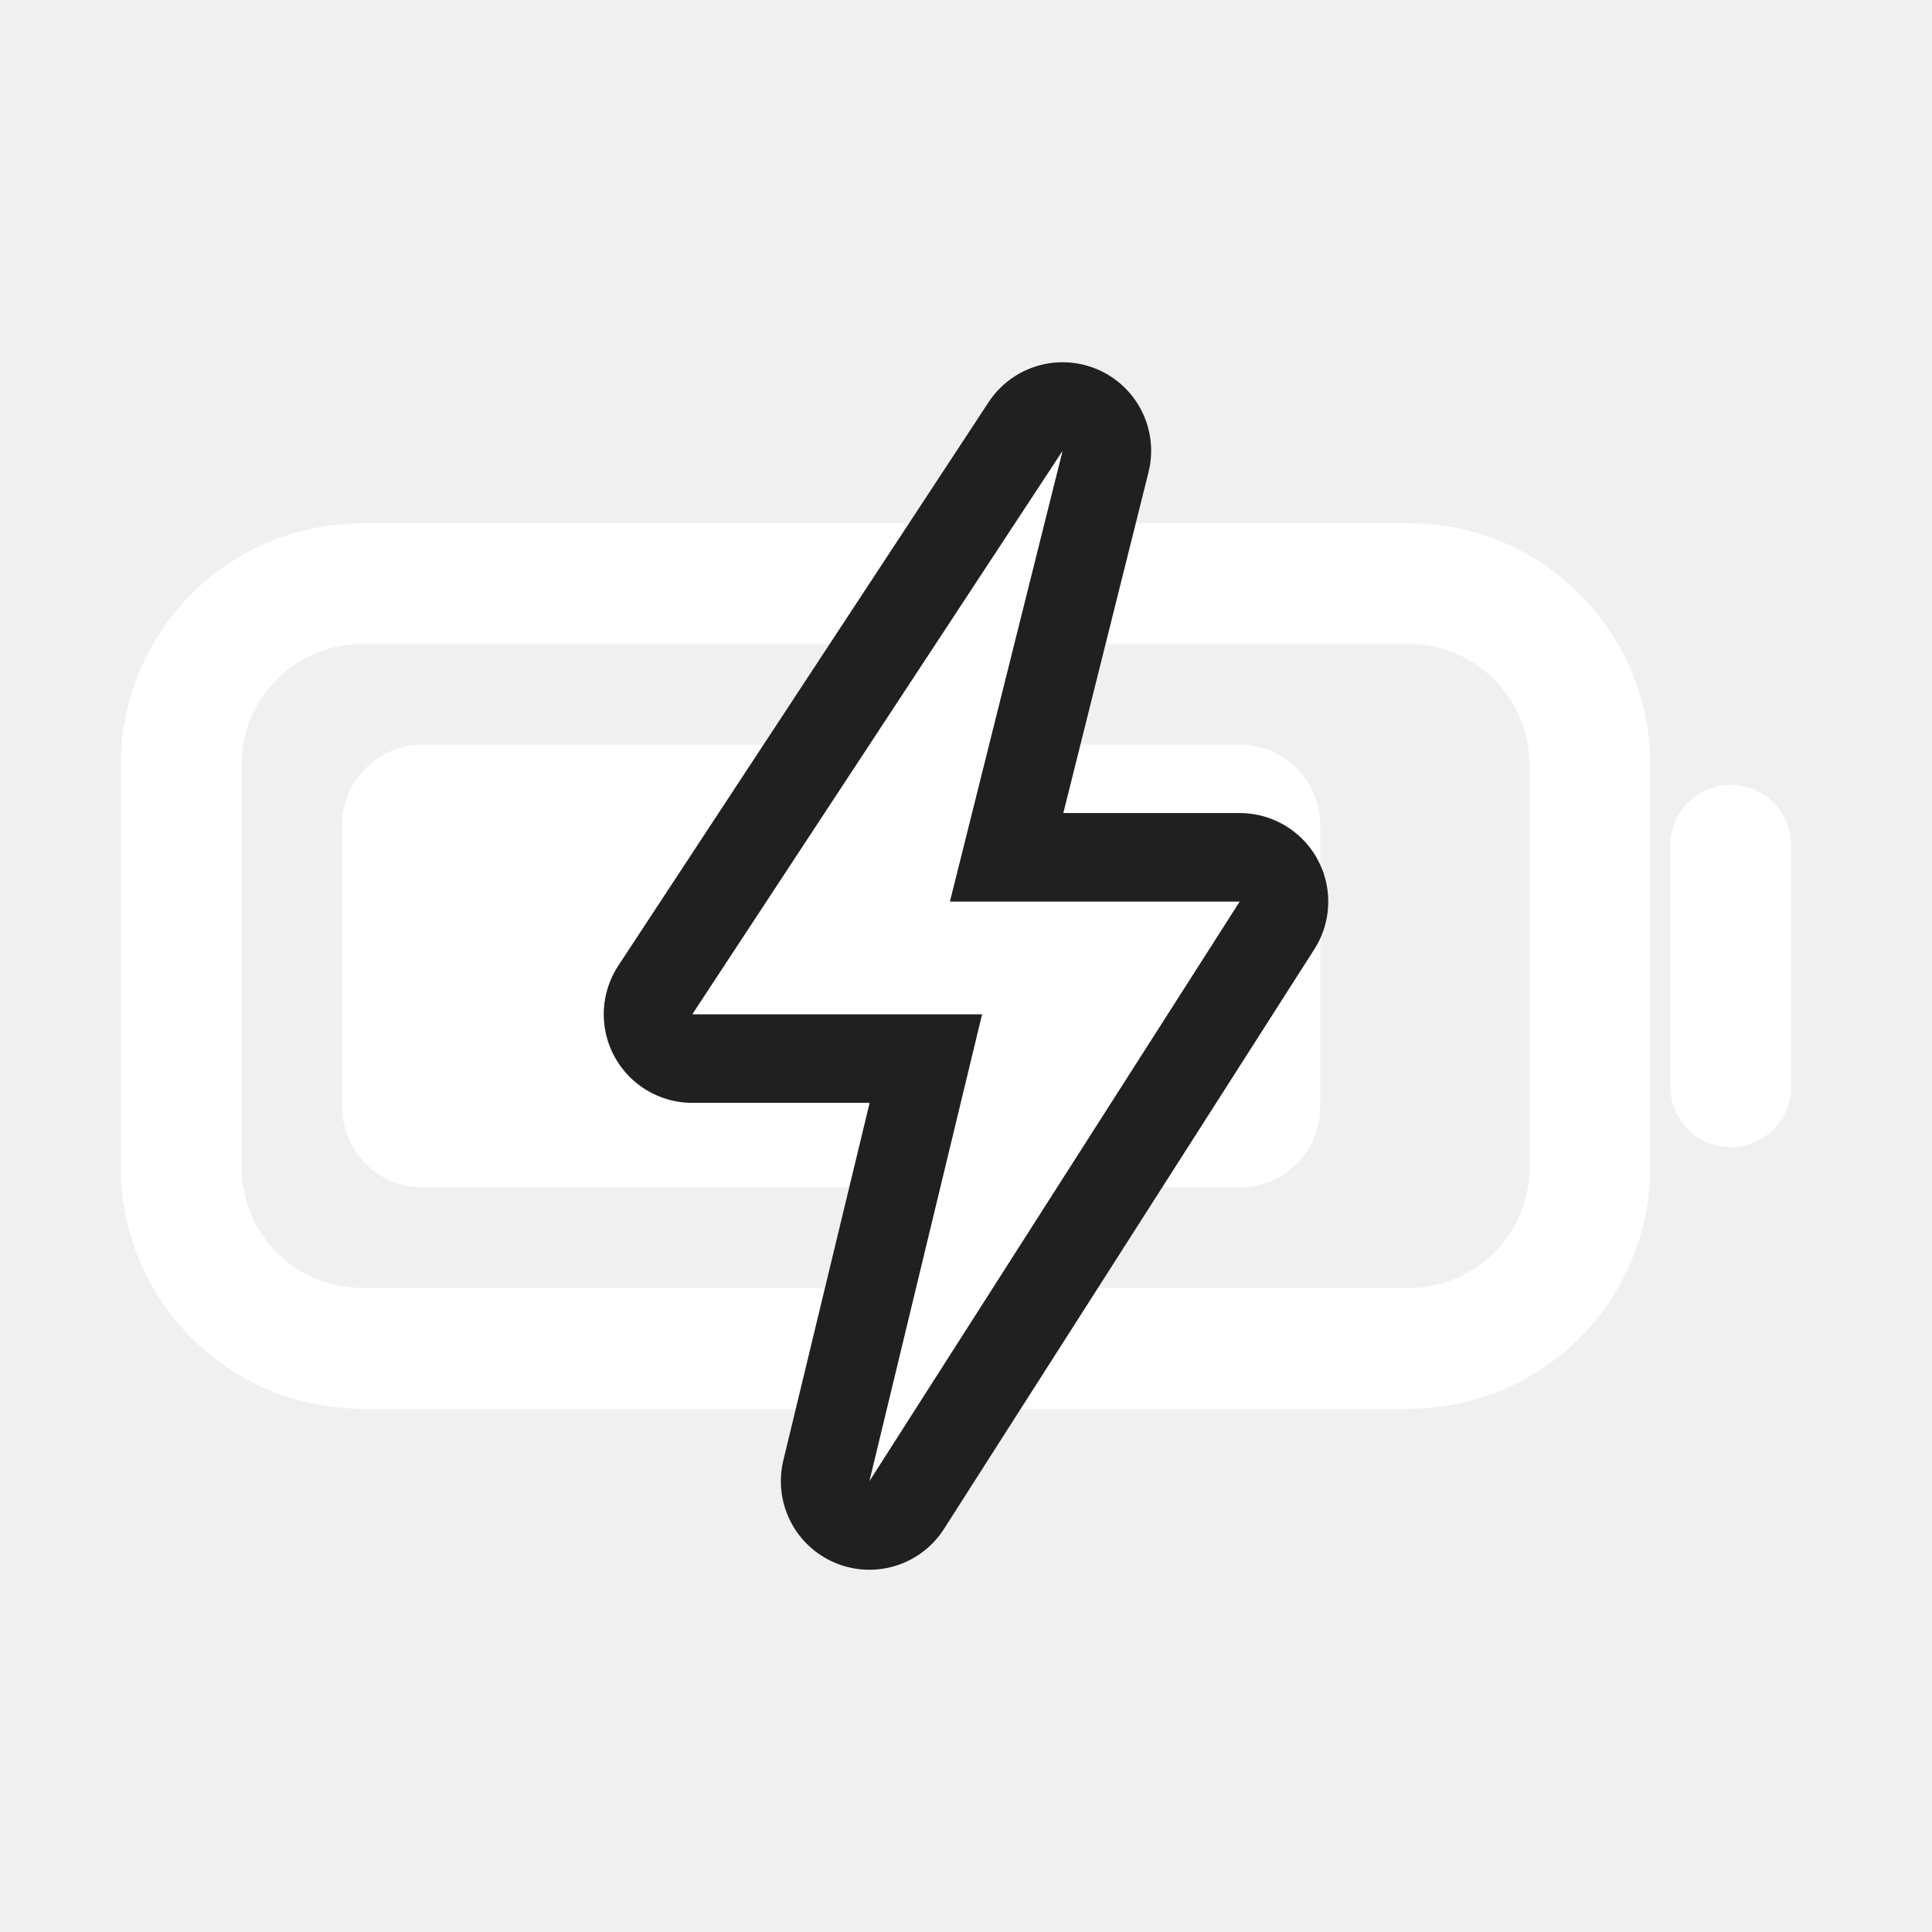
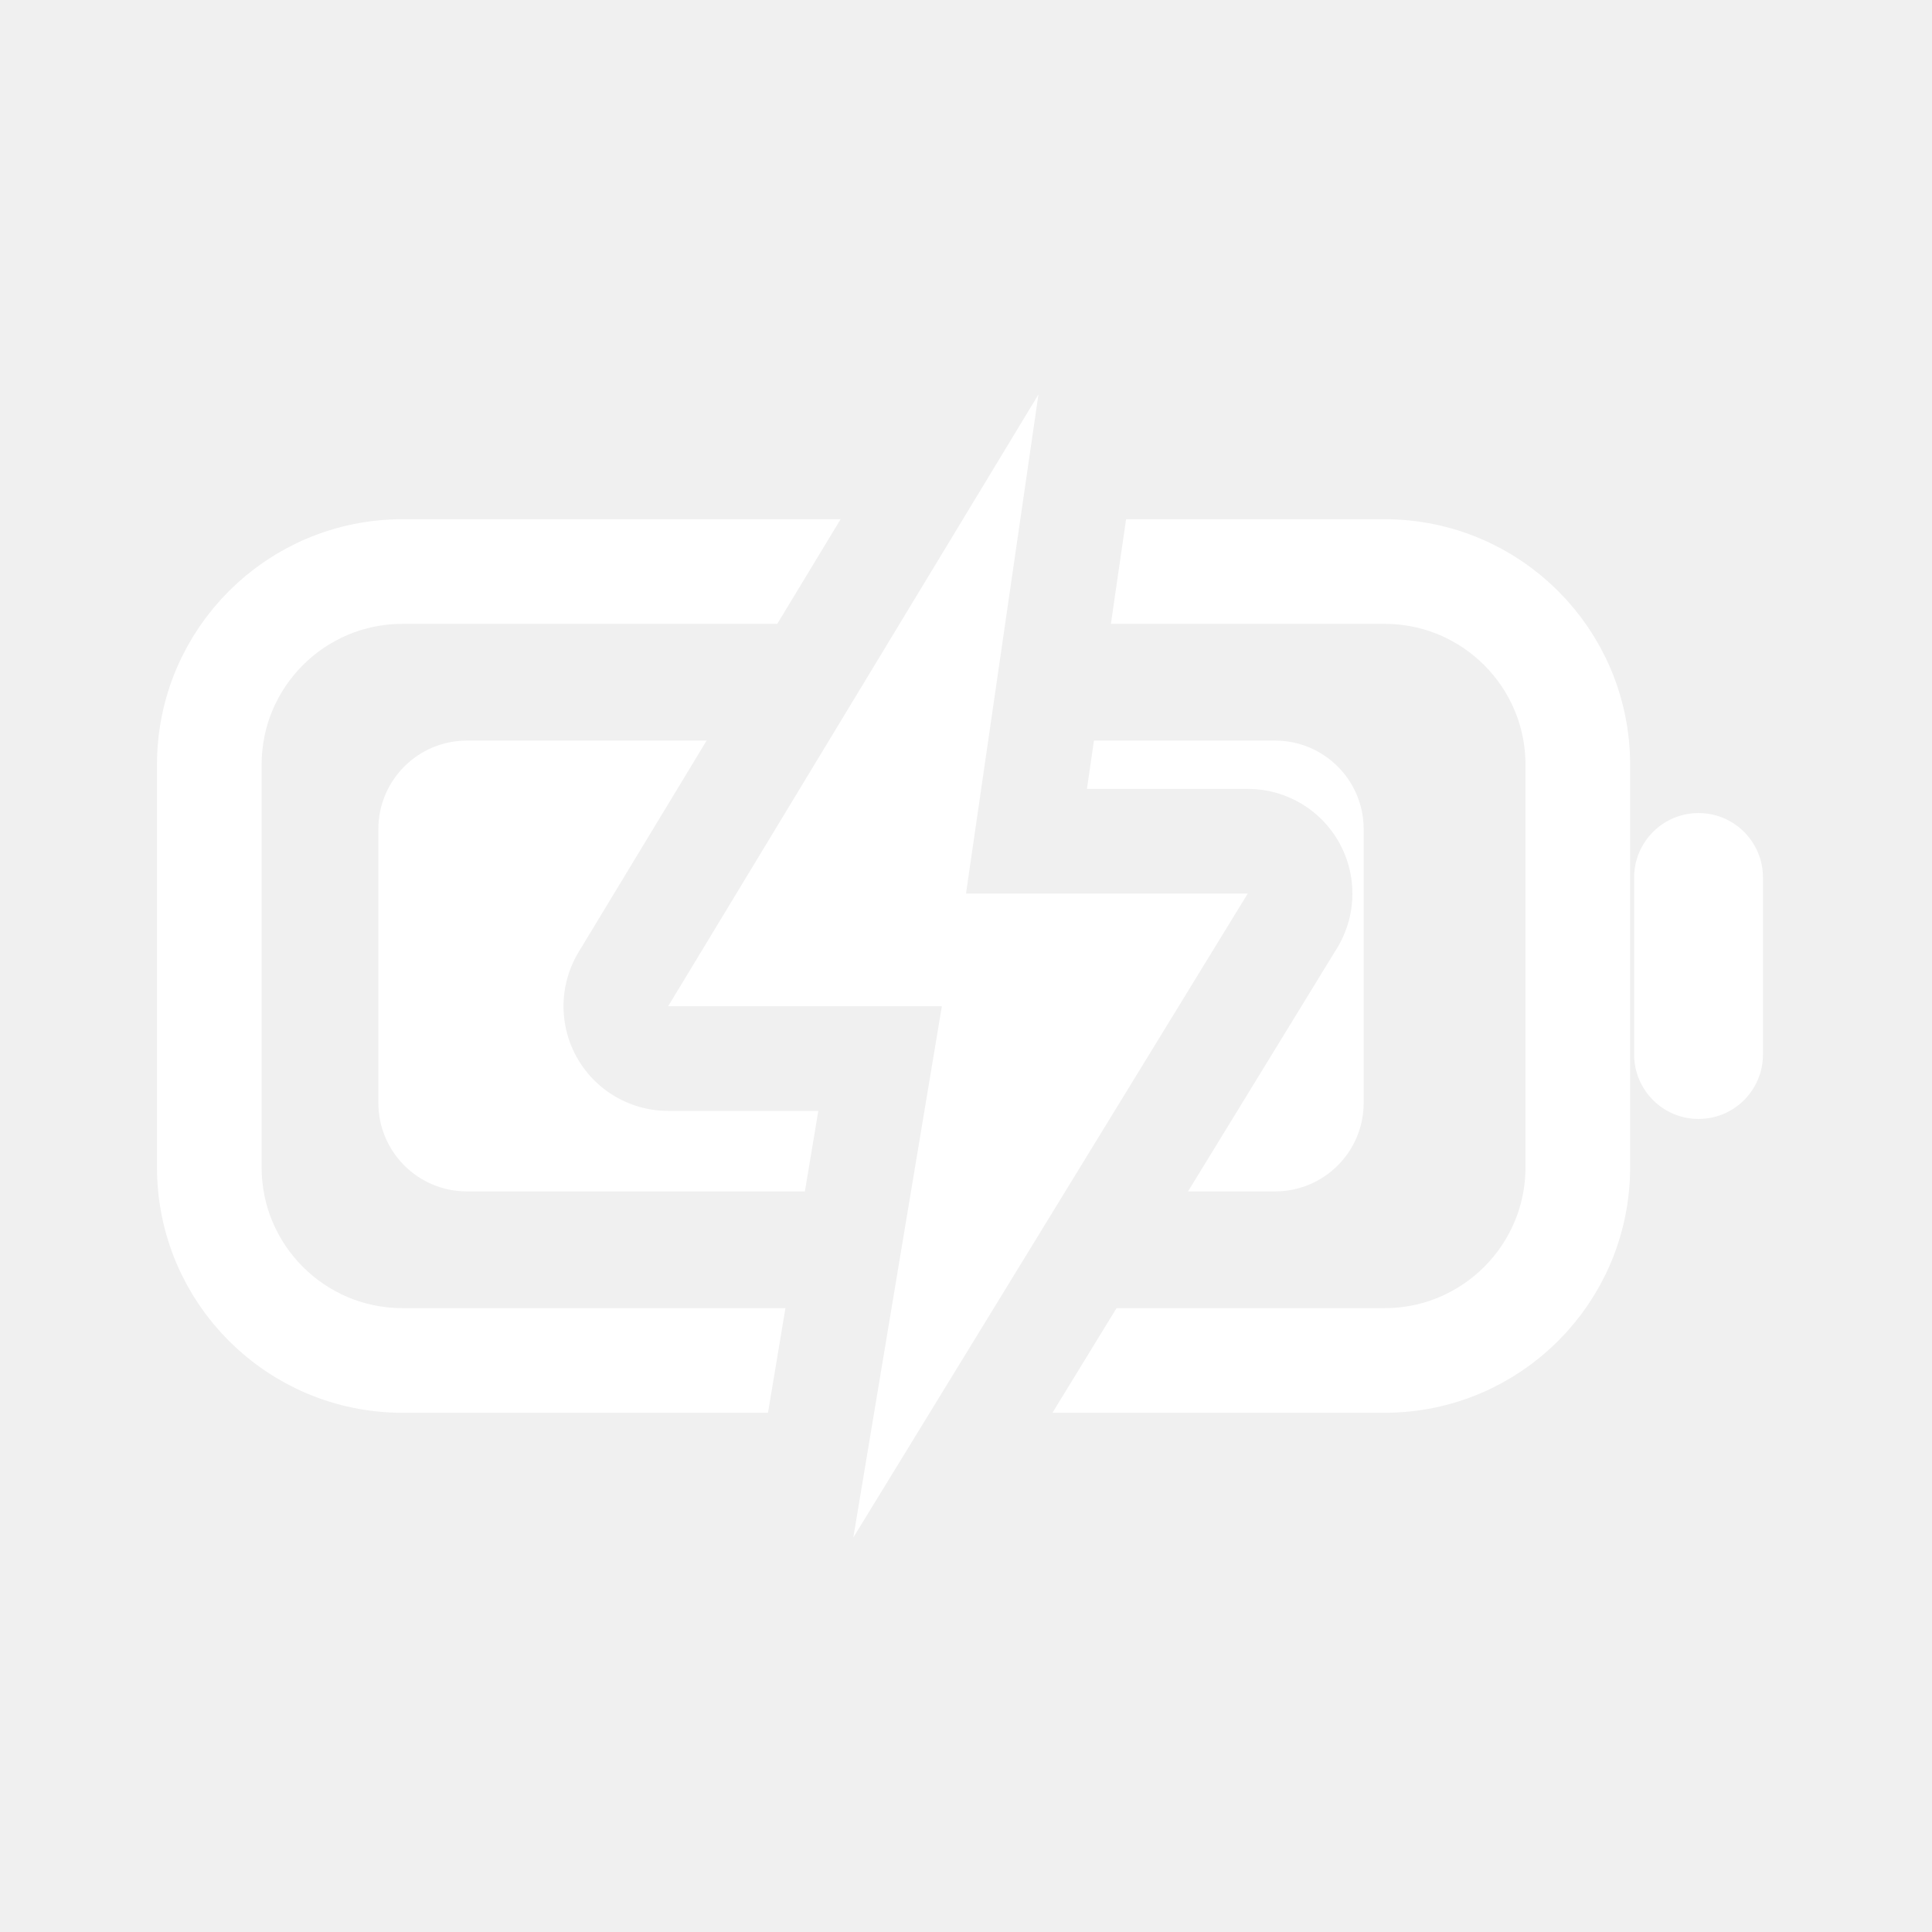
<svg xmlns="http://www.w3.org/2000/svg" width="24" height="24" viewBox="0 0 24 24" fill="none" stroke-linecap="round" stroke-linejoin="round">
-   <rect x="2.25" y="7.25" width="17.5" height="9.5" rx="2.25" stroke="#ffffff" stroke-width="1.5" />
-   <path d="M21.5 10.5v3" stroke="#ffffff" stroke-width="1.5" />
-   <rect x="4.25" y="9.25" width="12.15" height="5.5" rx="1" fill="#ffffff" />
-   <path d="M13.2 5.6L8.6 12.6h3.6l-1.4 5.8 4.6-7.2h-3.6z" fill="#202020" stroke="#202020" stroke-width="2.2" />
-   <path d="M13.2 5.6L8.6 12.6h3.6l-1.4 5.8 4.6-7.2h-3.6z" fill="#ffffff" />
+   <mask id="m90-charging">
+     <rect width="24" height="24" fill="white" />
+     <path d="M12.9 4.9L8.3 12.5h3.4l-1.1 6.6 4.9-8h-3.5z" fill="black" stroke="black" stroke-width="2.6" stroke-linejoin="round" />
+   </mask>
+   <g mask="url(#m90-charging)">
+     <rect x="2.6" y="7.1" width="17" height="9.8" rx="2.4" stroke="#ffffff" stroke-width="1.3" />
+     <rect x="20.3" y="10.1" width="1.6" height="3.8" rx="0.8" fill="#ffffff" />
+     <rect x="4.7" y="9.2" width="12.24" height="5.6" rx="1.1" fill="#ffffff" />
+   </g>
+   <path d="M12.9 4.9L8.3 12.5h3.4l-1.1 6.6 4.9-8h-3.5z" fill="#ffffff" />
</svg>
